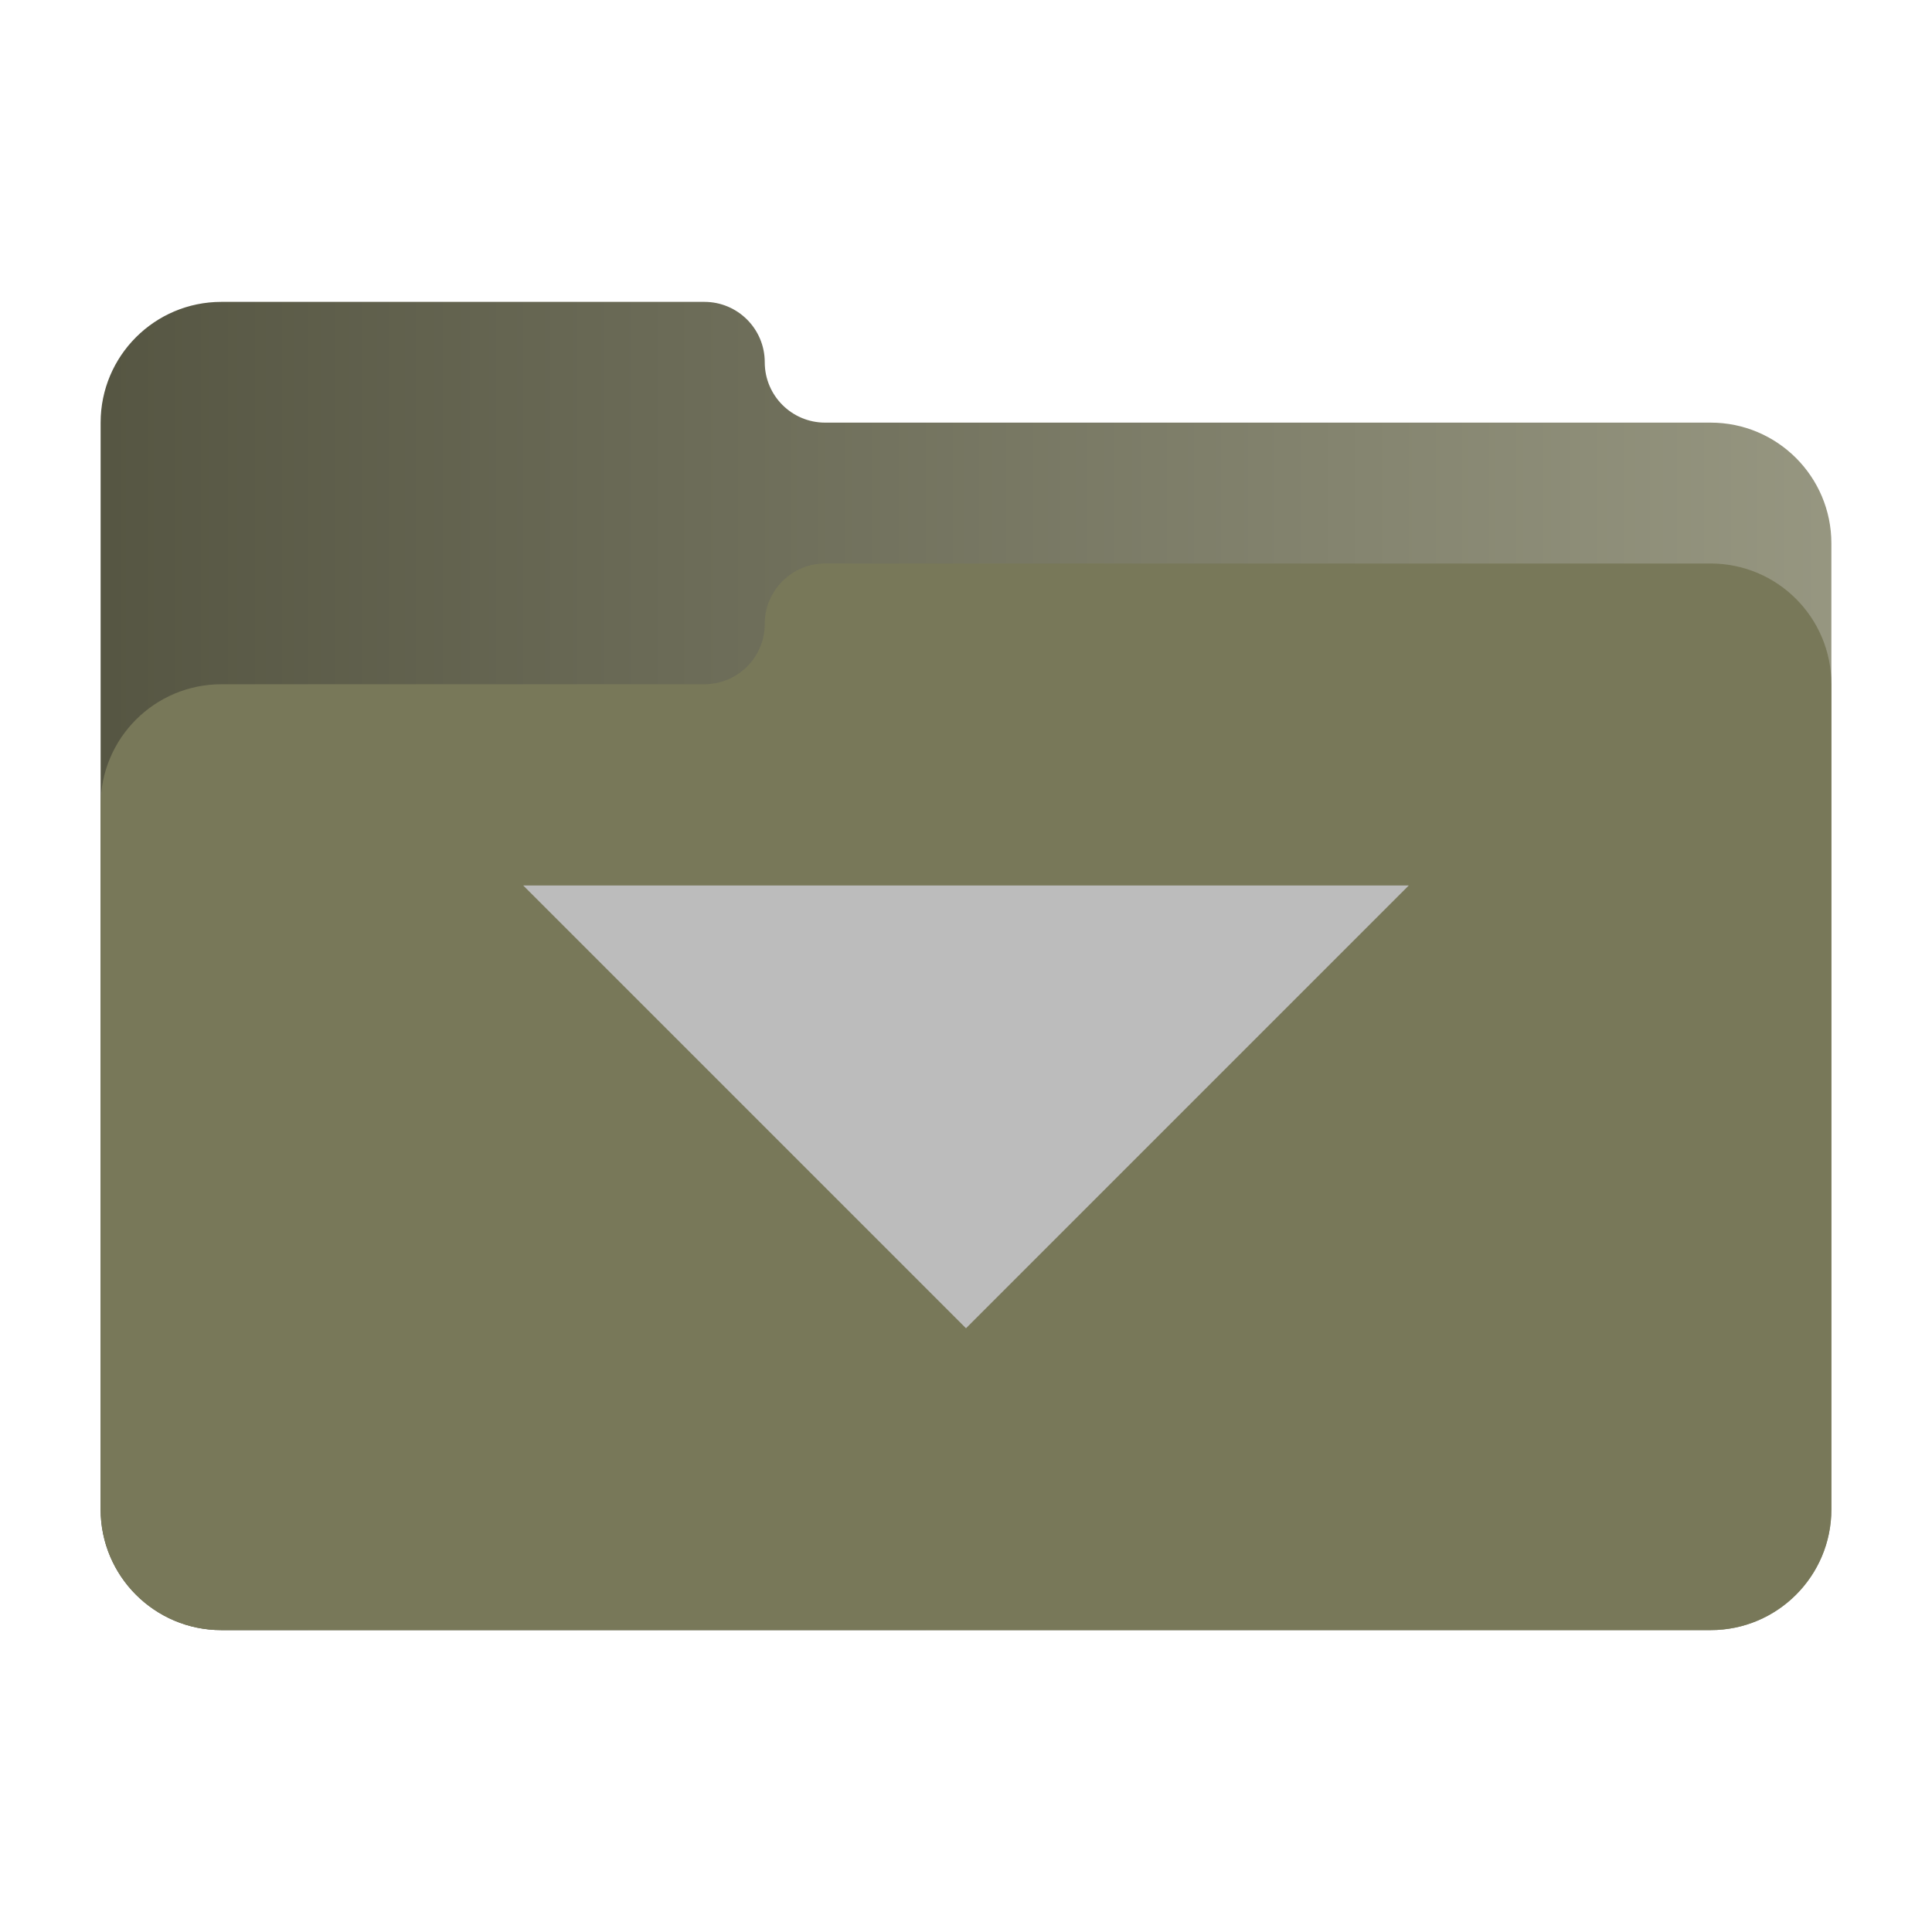
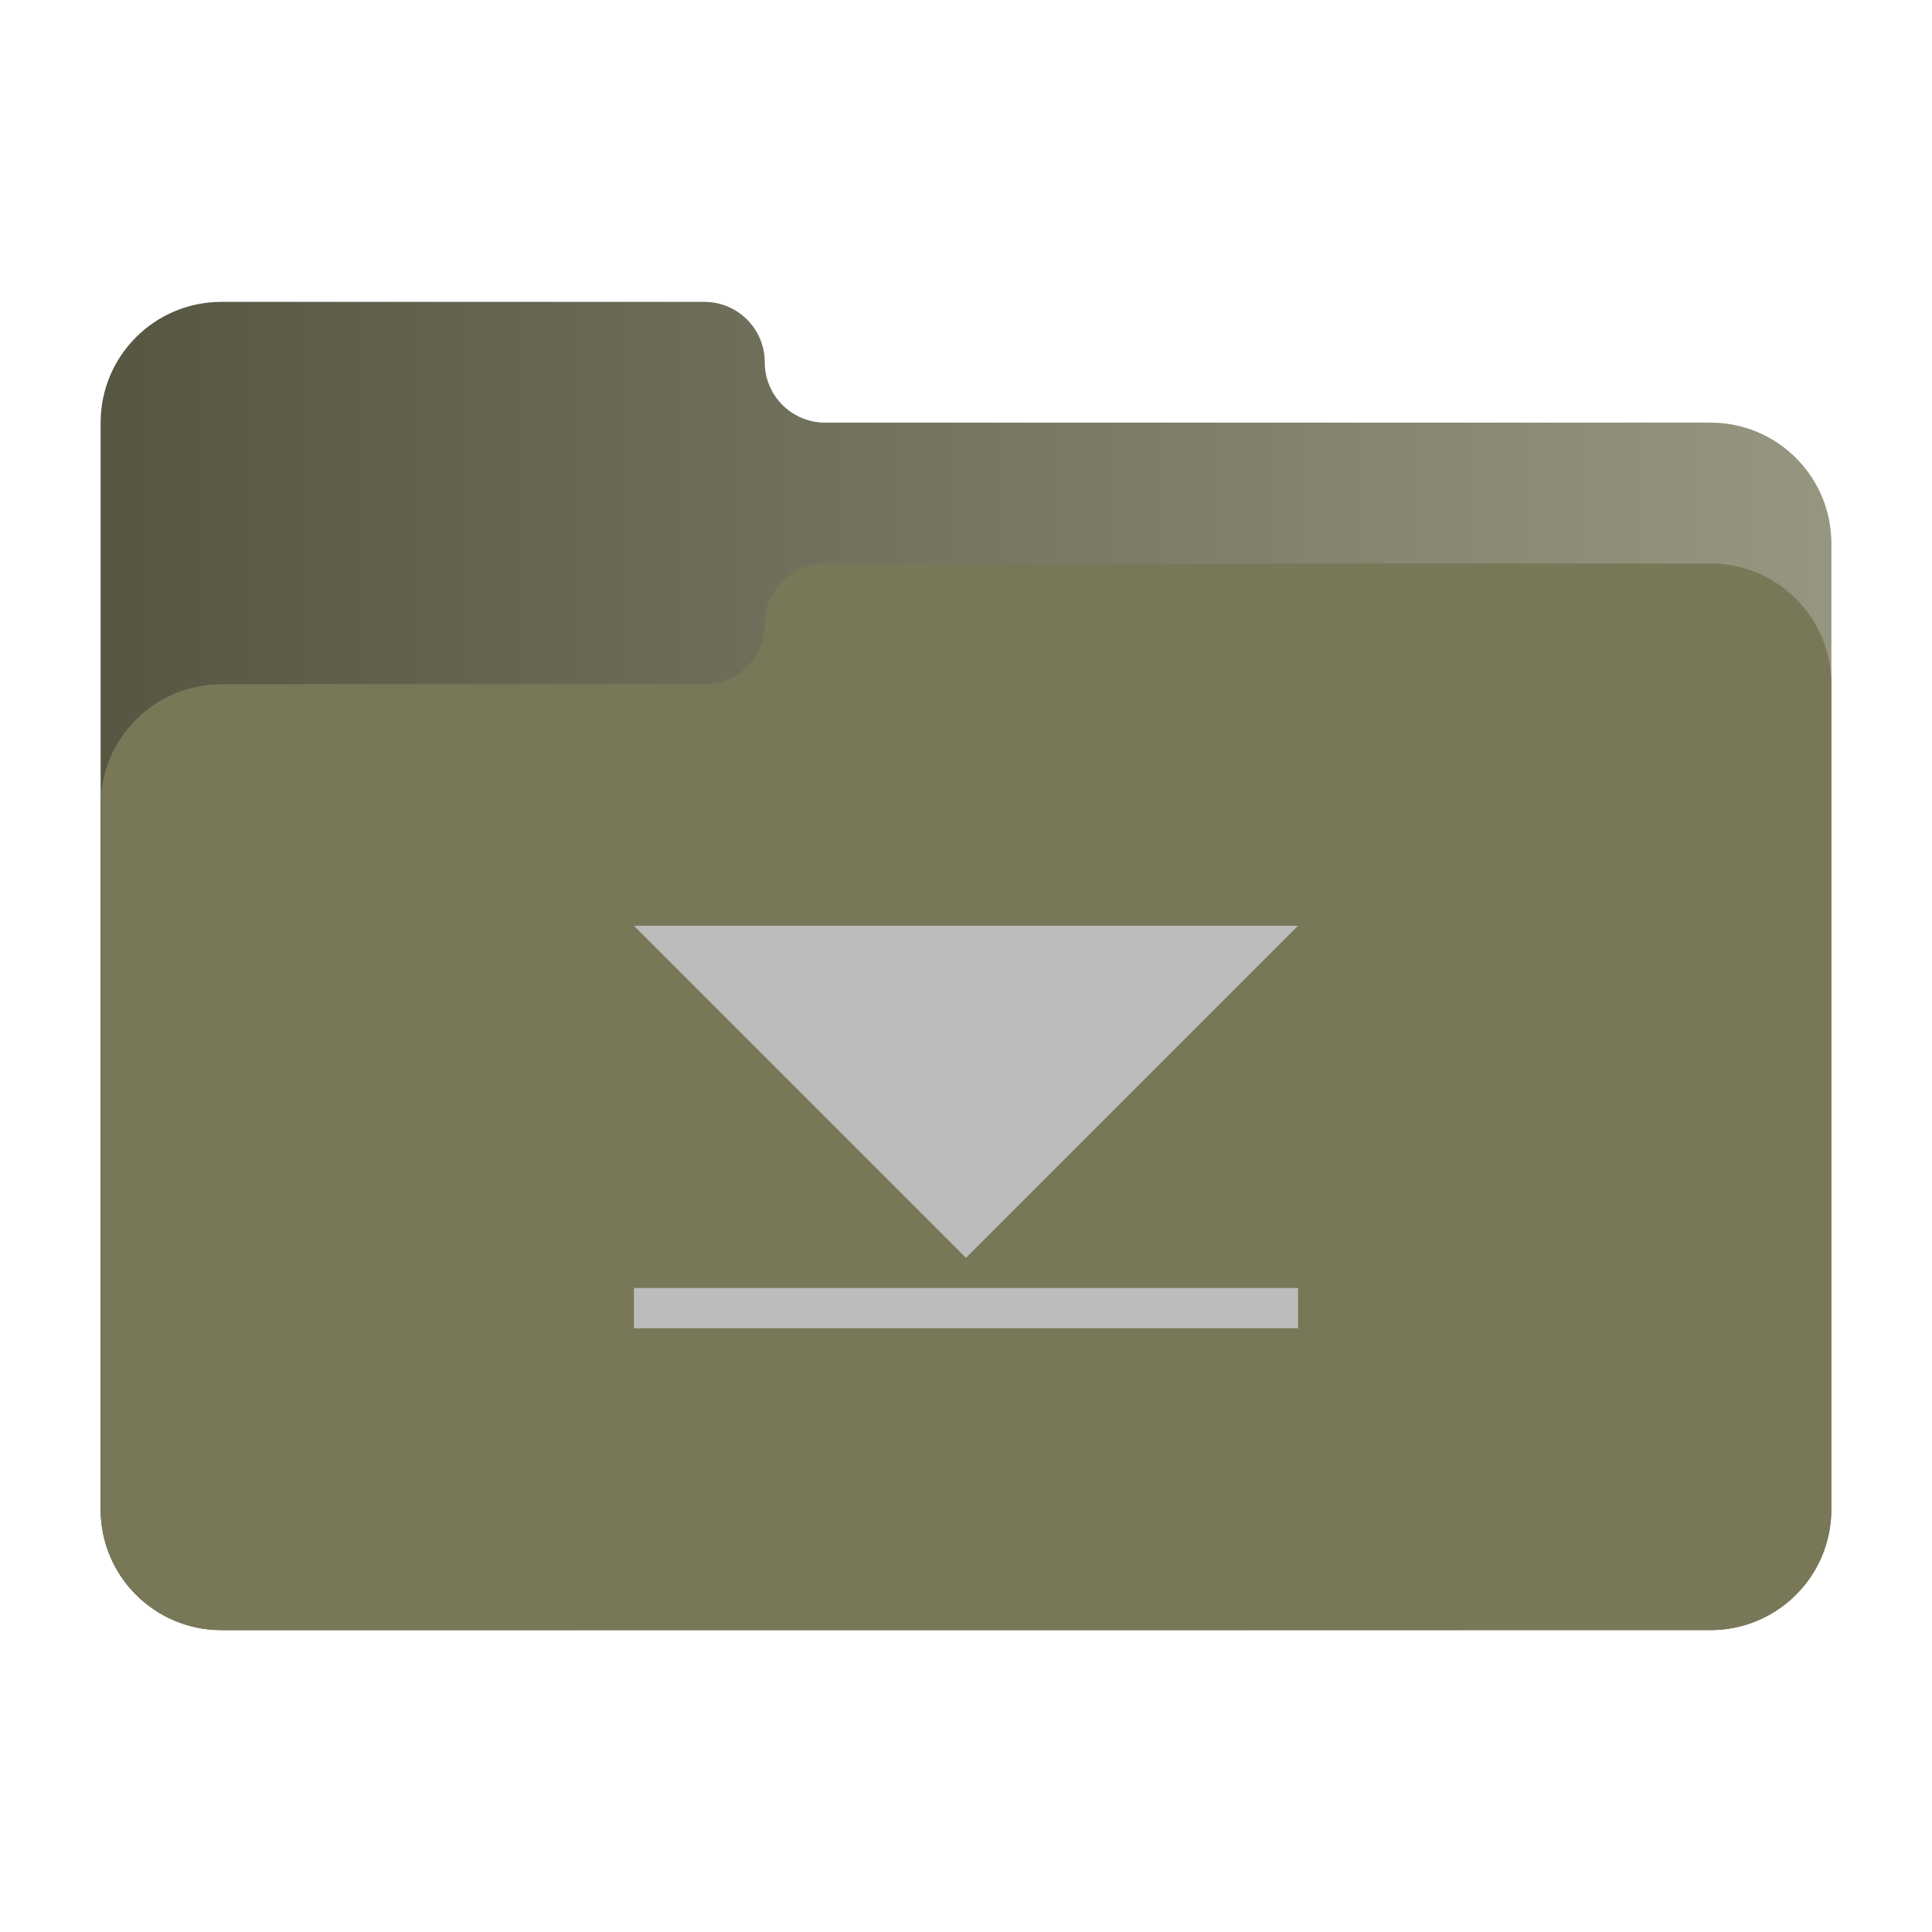
<svg xmlns="http://www.w3.org/2000/svg" version="1.1" viewBox="0 0 192 192">
  <defs>
    <linearGradient x1="200" y1="0" x2="0" y2="0" id="Gradient0" gradientUnits="userSpaceOnUse">
      <stop style="stop-color:#9D9D87;stop-opacity:1" offset="0" />
      <stop style="stop-color:#52523F;stop-opacity:1" offset="1" />
    </linearGradient>
  </defs>
  <path style="fill:url(#Gradient0);stroke:none" d="m 22,30 48,0 a 6 6 0 0 1 6,6 a 6 6 0 0 0 6,6 l 88,0 a 12 12 0 0 1 12,12  l 0,96 a 12,12 0 0 1 -12,12 l -148,0 a 12,12 0 0 1 -12,-12 l 0,-108 a 12,12 0 0 1 12,-12 z" />
  <path style="fill:#787859;stroke:none" d="m 22,68 48,0 a 6 6 0 0 0 6,-6 a 6 6 0 0 1 6,-6 l 88,0 a 12 12 0 0 1 12,12  l 0,82 a 12,12 0 0 1 -12,12 l -148,0 a 12,12 0 0 1 -12,-12 l 0,-70 a 12,12 0 0 1 12,-12 z" />
-   <path style="fill:#BCBCBC;" d="m 52,88 88,0 -44,44 z" />
+   <path style="fill:#BCBCBC;" d="m 63,92 66,0 -33,33 z m 0,36 0,4 66,0 0,-4 z" />
</svg>
